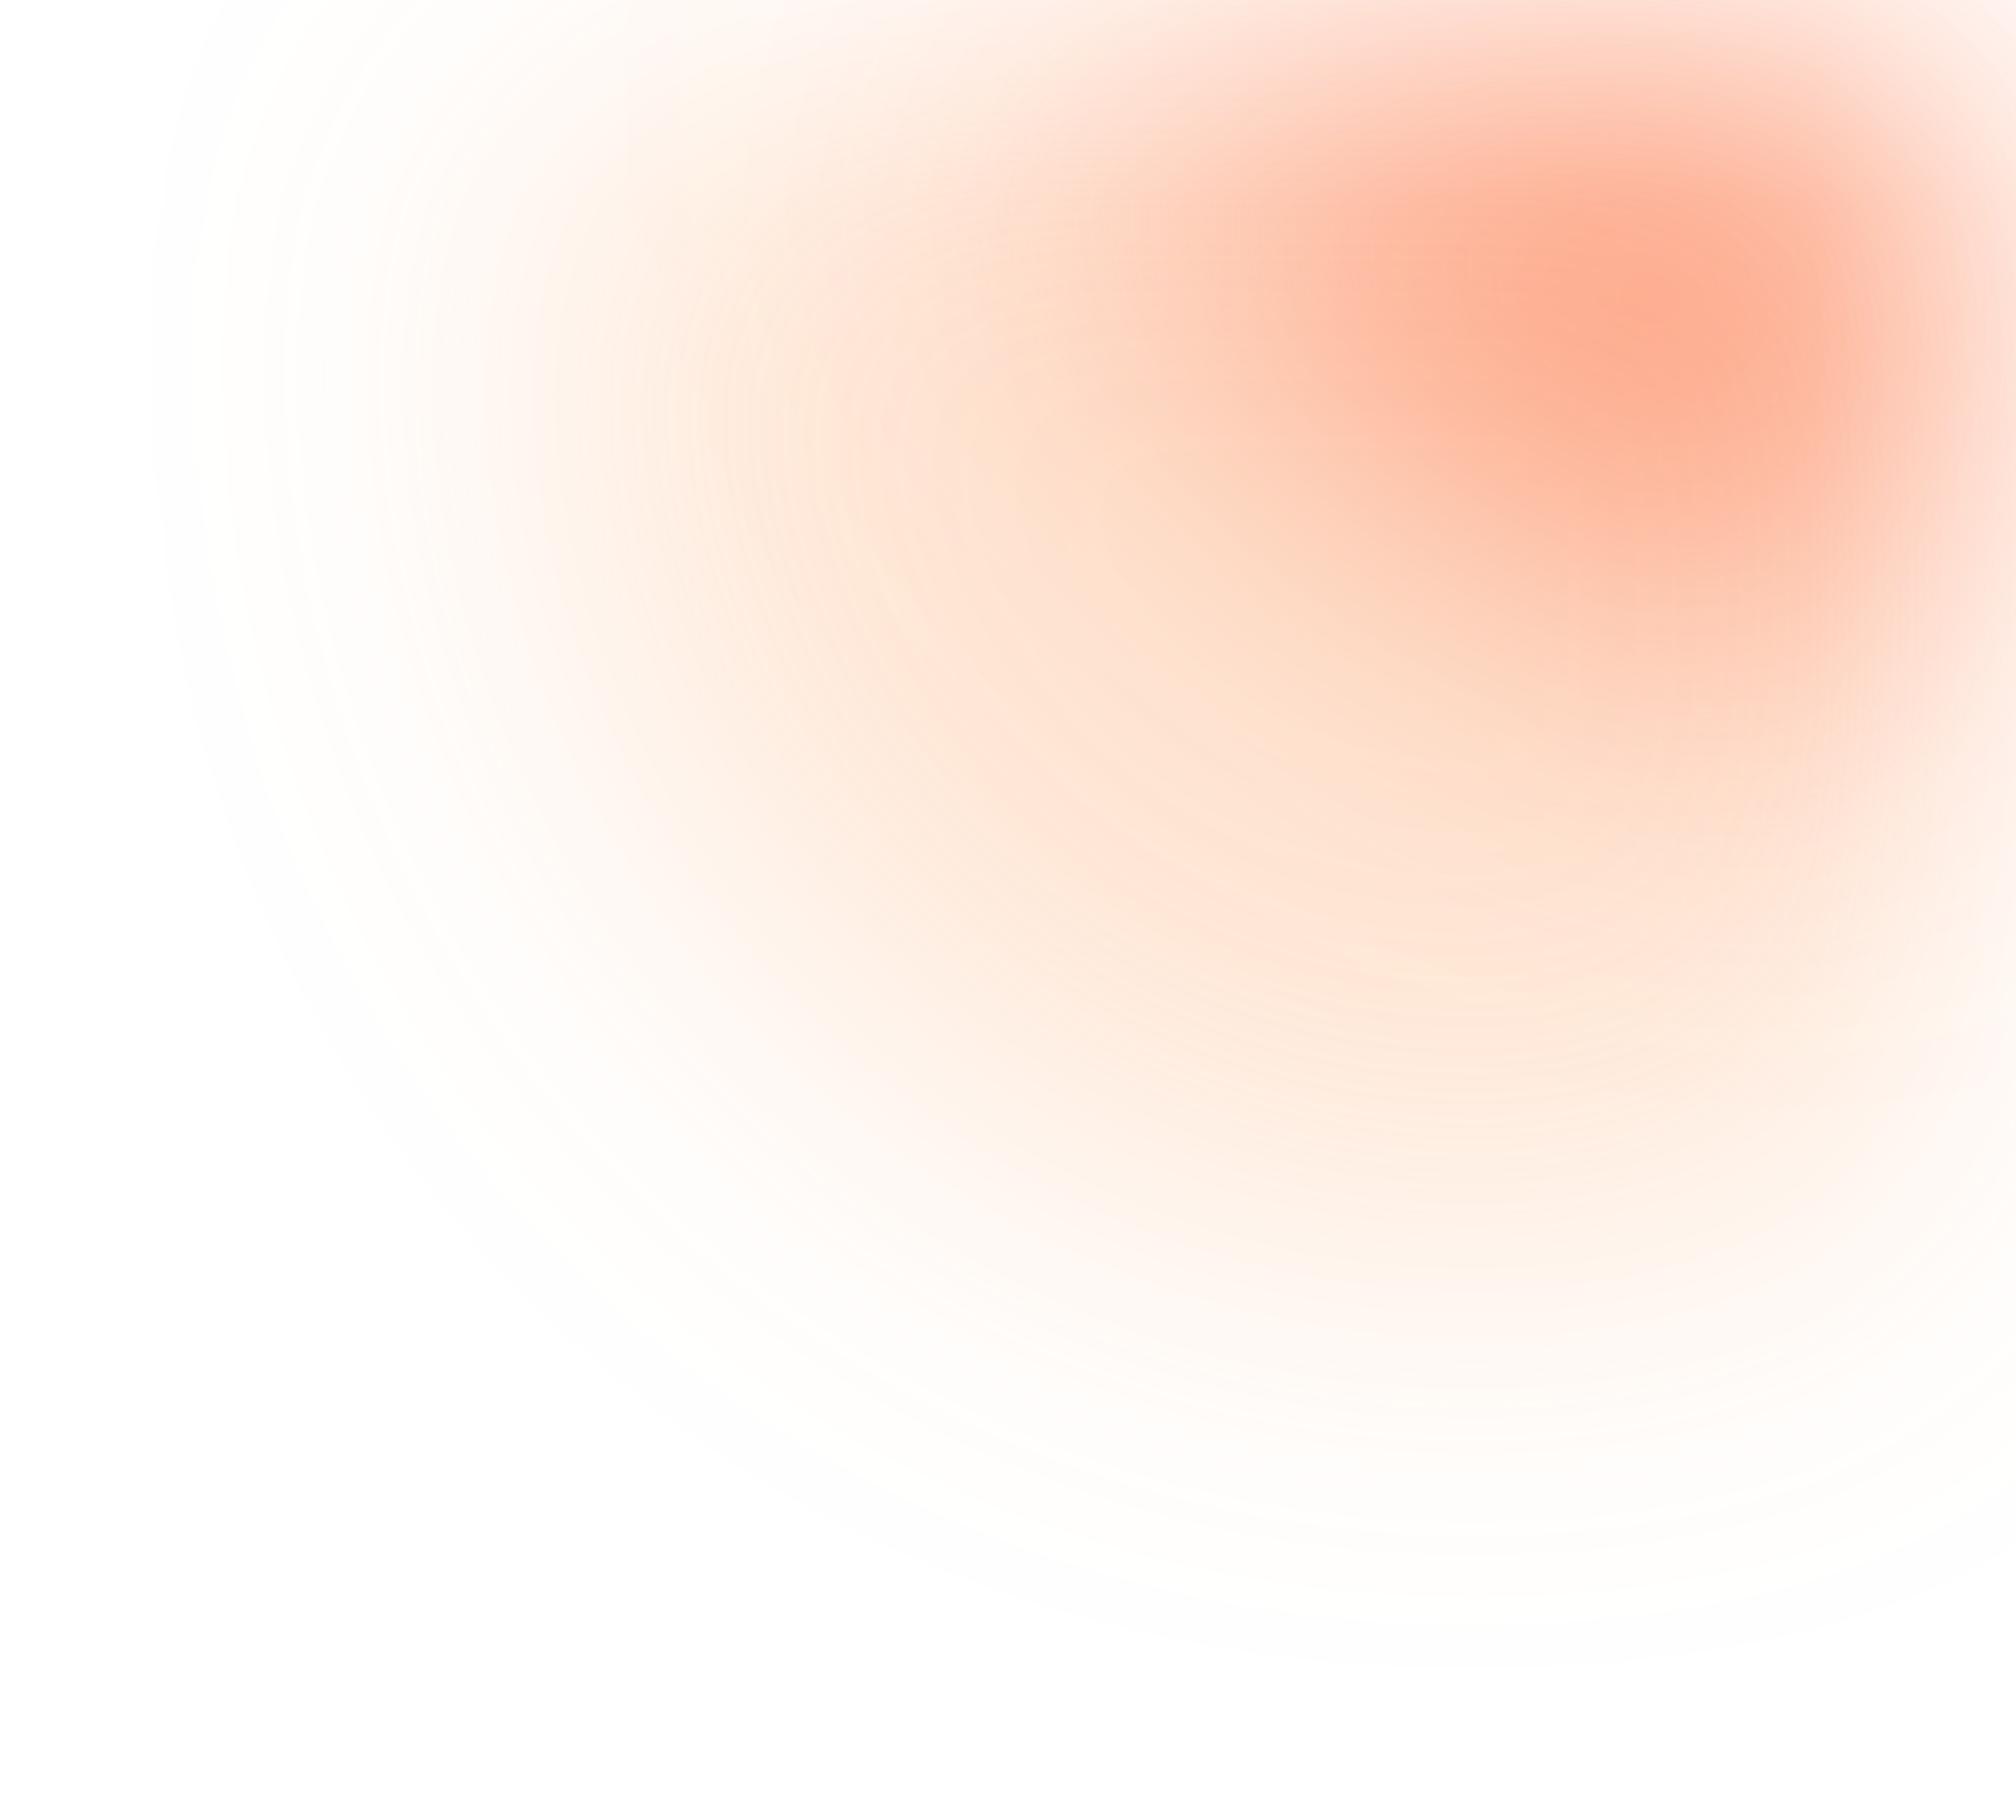
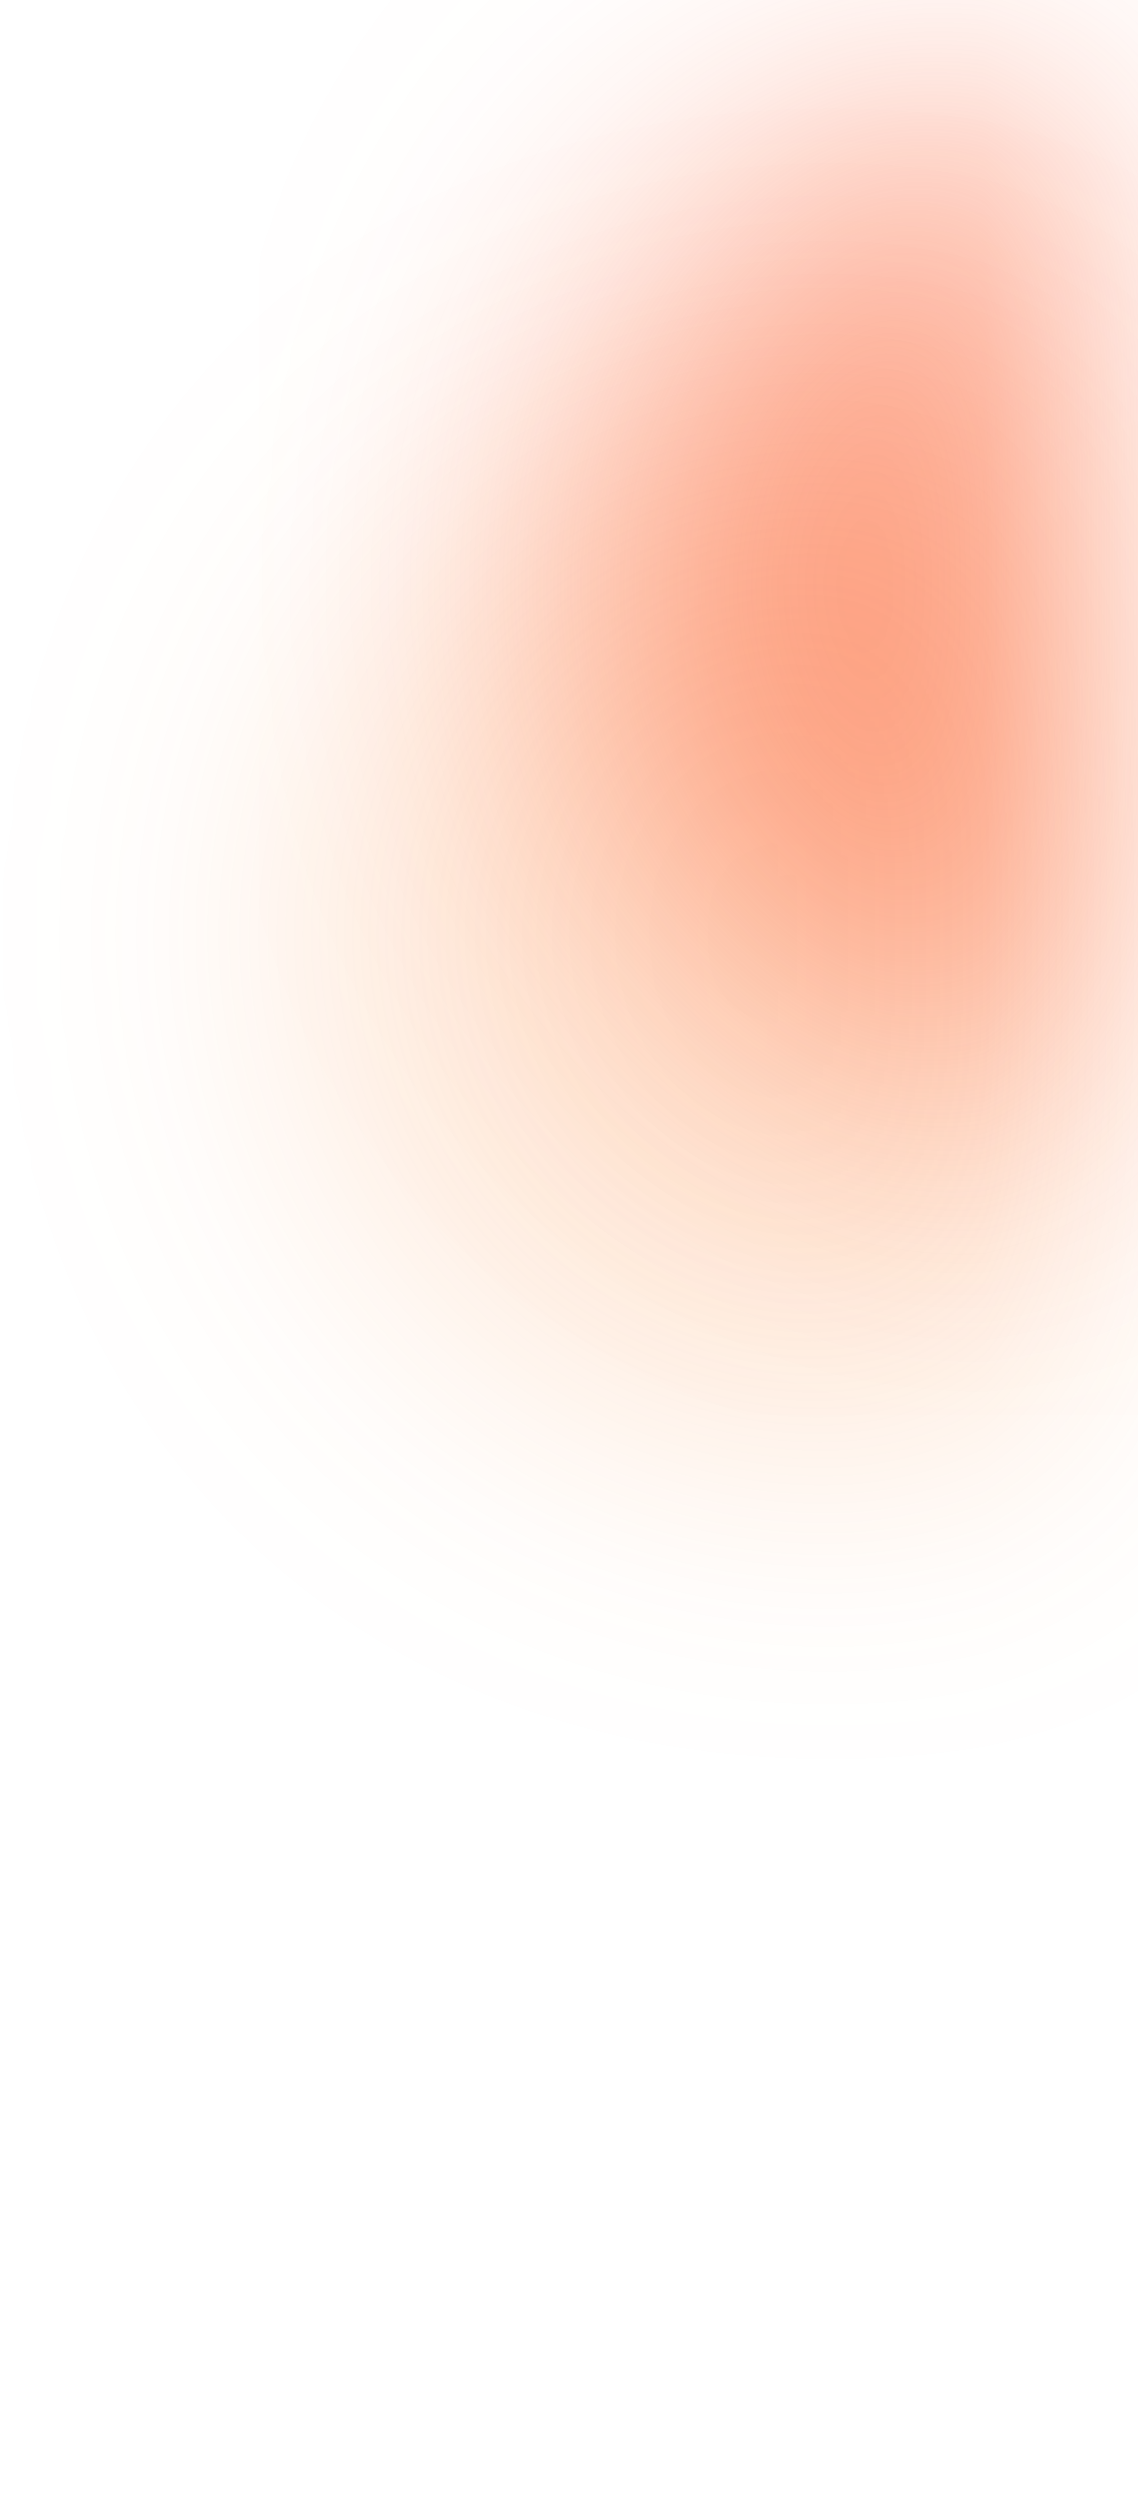
- <svg xmlns="http://www.w3.org/2000/svg" width="974" height="879" viewBox="0 0 974 879" fill="none">
+ <svg xmlns="http://www.w3.org/2000/svg" width="400" height="879" viewBox="0 0 974 879" fill="none">
  <g opacity="0.2" filter="url(#filter0_f_684:300)">
    <ellipse cx="711.91" cy="168.732" rx="429.732" ry="431.91" transform="rotate(-90 711.91 168.732)" fill="#FC7C1F" />
  </g>
  <g opacity="0.5" filter="url(#filter1_f_684:300)">
    <ellipse cx="933.91" cy="-129.268" rx="429.732" ry="431.91" transform="rotate(-90 933.91 -129.268)" fill="#FC501F" />
  </g>
  <defs>
    <filter id="filter0_f_684:300" x="0" y="-541" width="1423.82" height="1419.46" filterUnits="userSpaceOnUse" color-interpolation-filters="sRGB">
      <feFlood flood-opacity="0" result="BackgroundImageFix" />
      <feBlend mode="normal" in="SourceGraphic" in2="BackgroundImageFix" result="shape" />
      <feGaussianBlur stdDeviation="140" result="effect1_foregroundBlur_684:300" />
    </filter>
    <filter id="filter1_f_684:300" x="222" y="-839" width="1423.82" height="1419.46" filterUnits="userSpaceOnUse" color-interpolation-filters="sRGB">
      <feFlood flood-opacity="0" result="BackgroundImageFix" />
      <feBlend mode="normal" in="SourceGraphic" in2="BackgroundImageFix" result="shape" />
      <feGaussianBlur stdDeviation="140" result="effect1_foregroundBlur_684:300" />
    </filter>
  </defs>
</svg>
